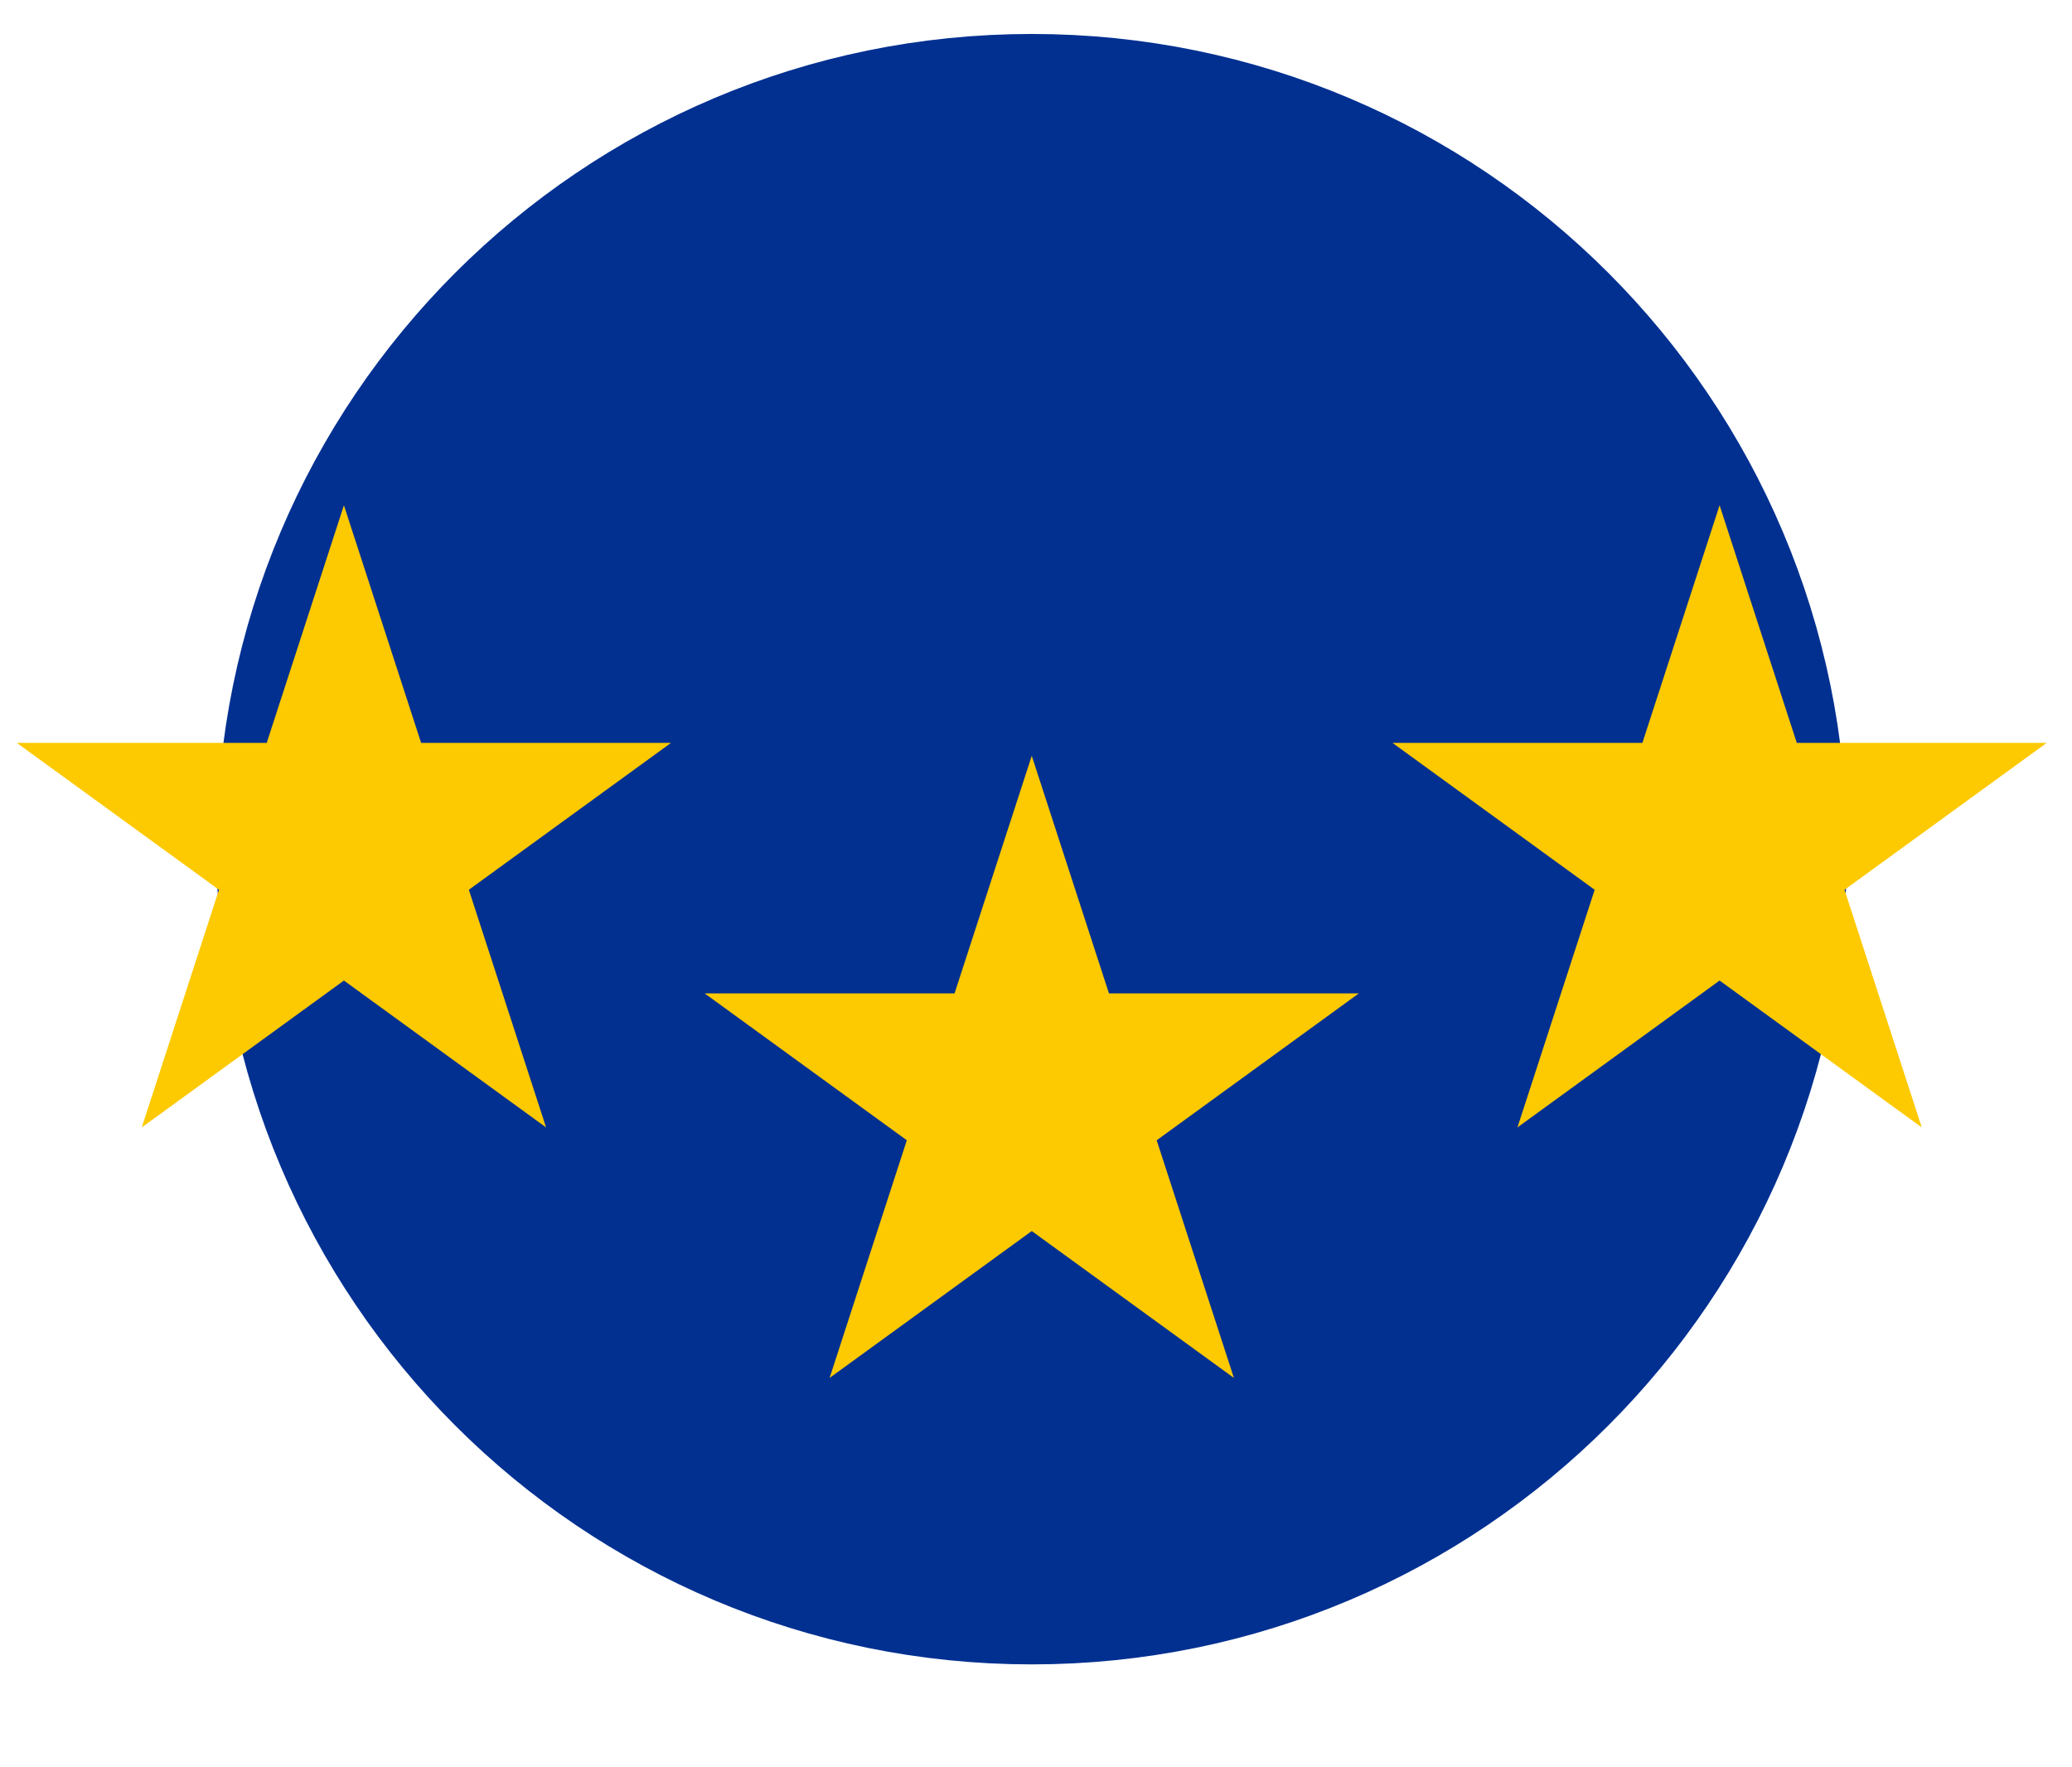
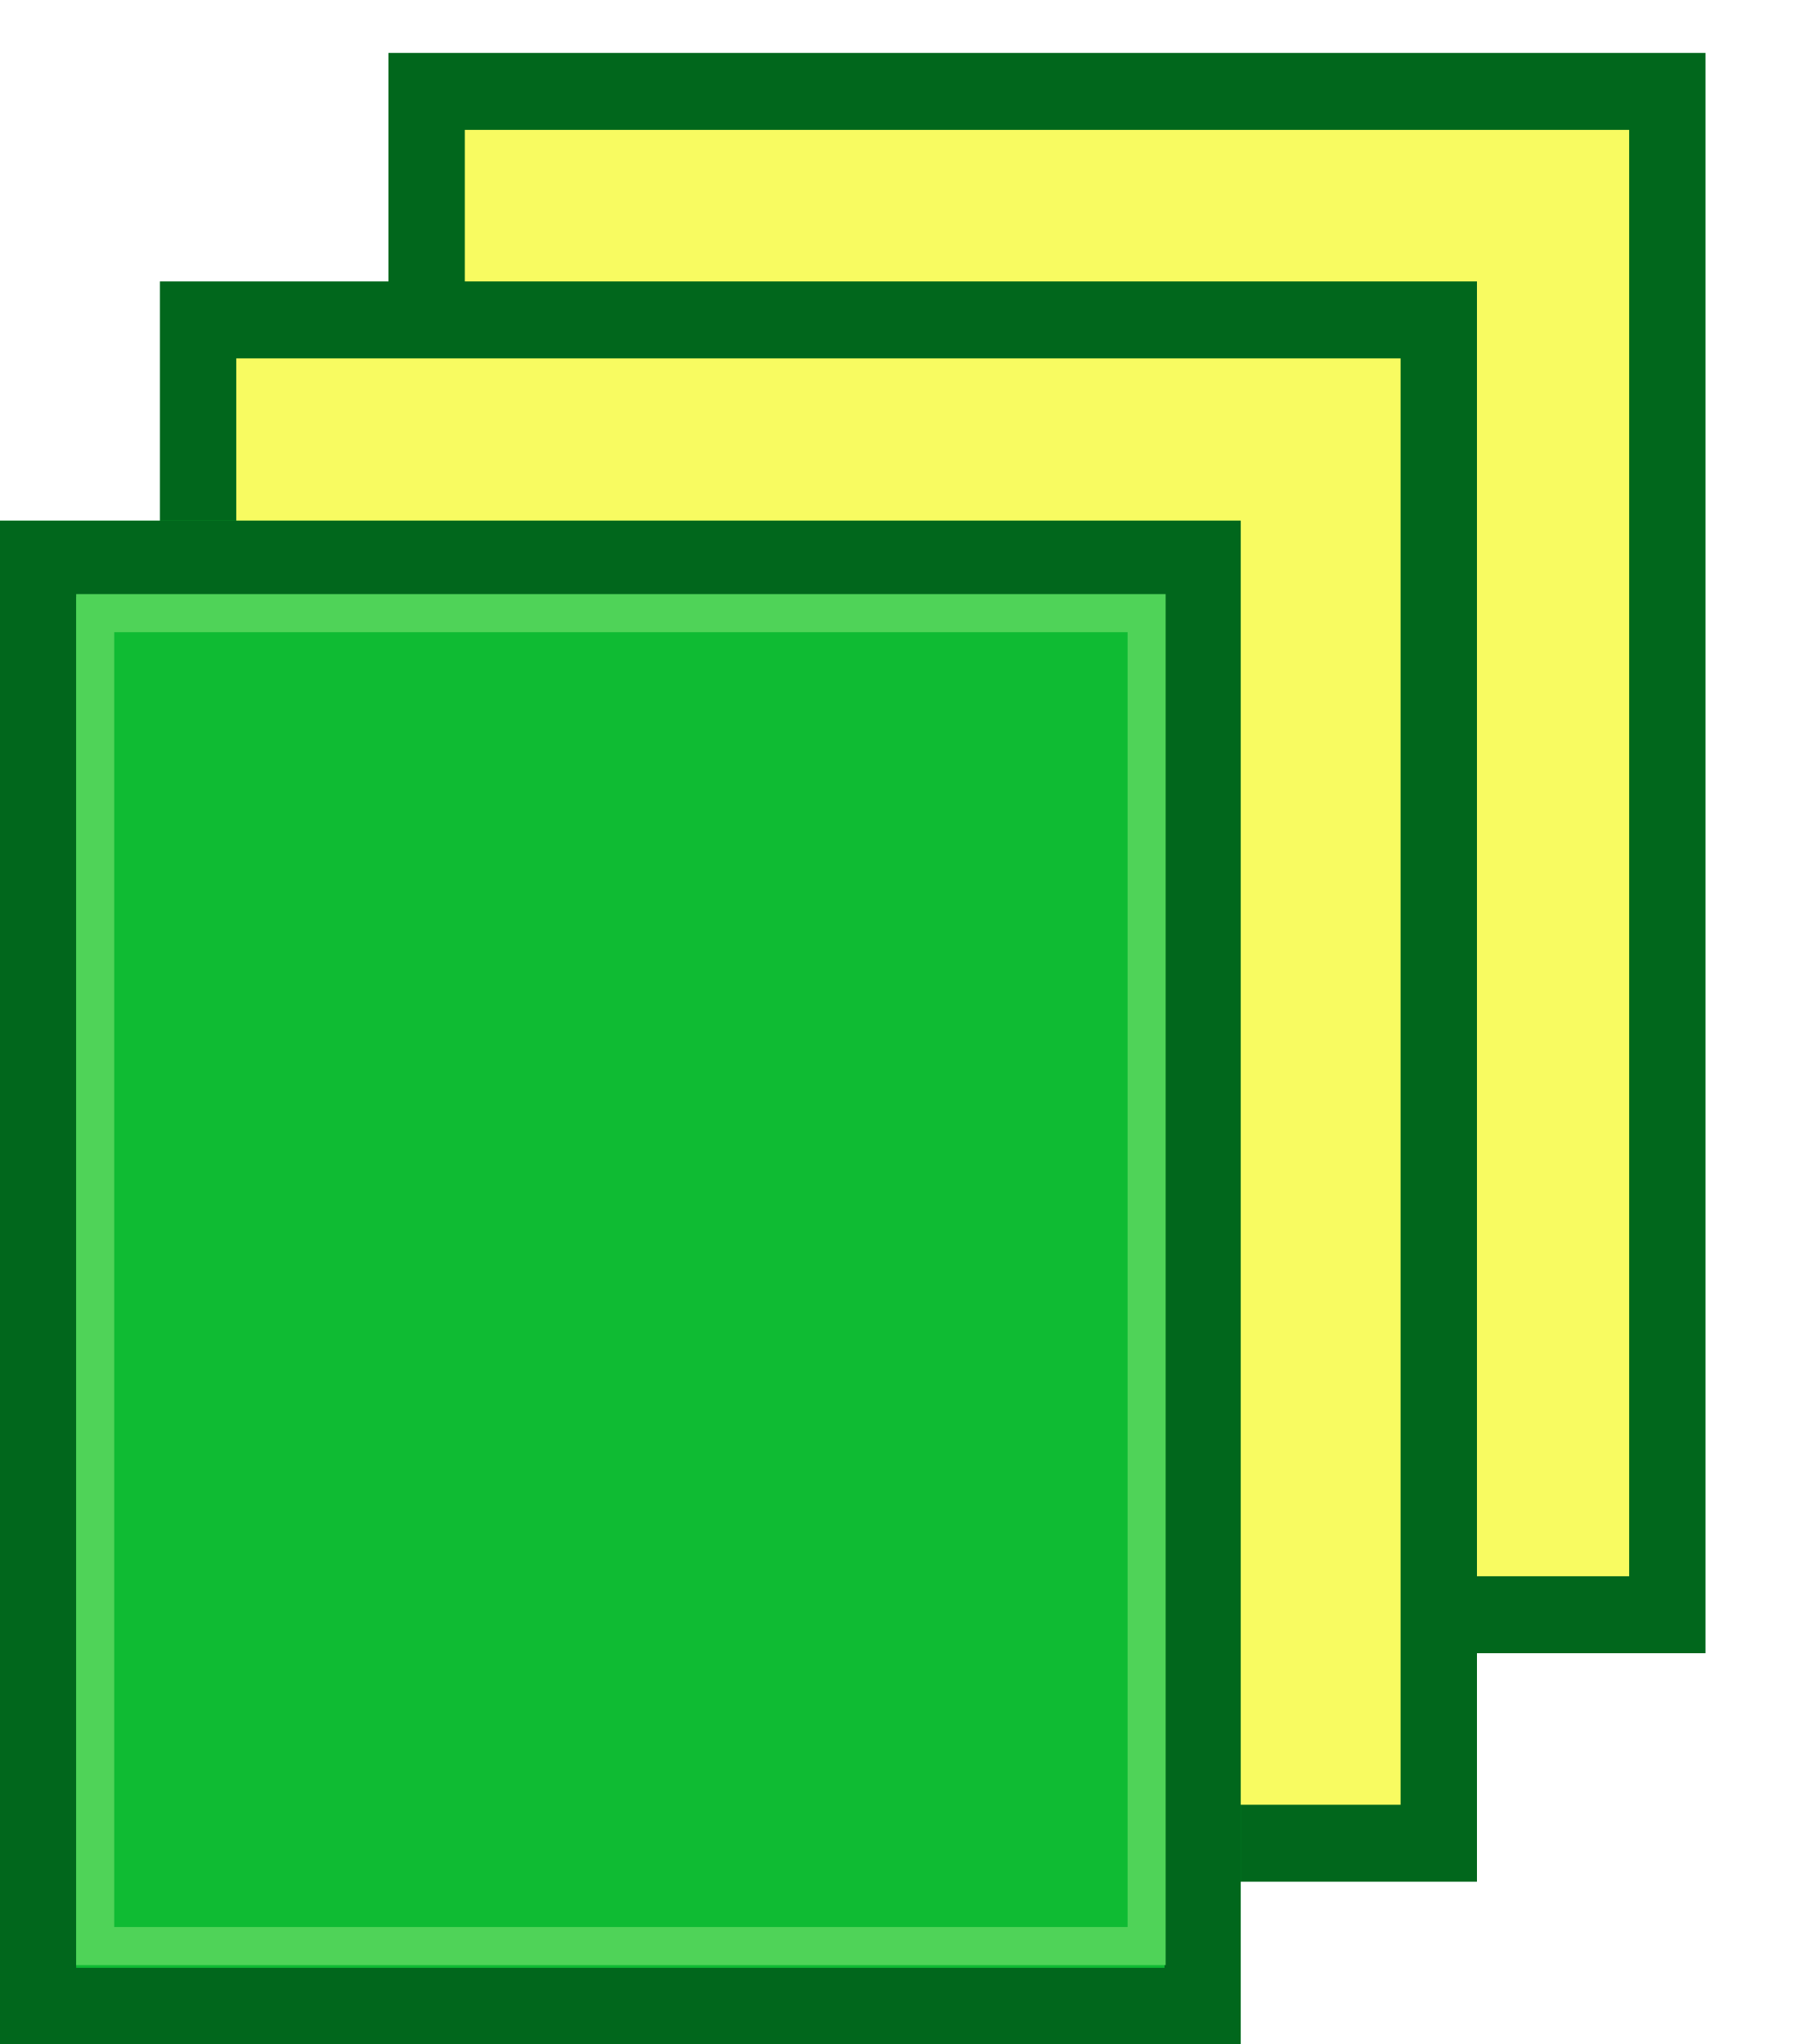
- <svg xmlns="http://www.w3.org/2000/svg" width="122px" height="104px" version="1.1" xml:space="preserve" style="fill-rule:evenodd;clip-rule:evenodd;stroke-linecap:round;stroke-linejoin:round;">
-   <g id="Canvas_1">
-     <g id="Canvas_1_Layer_1">
-       <g id="Graphic_2">
-         <circle cx="60.75" cy="50" r="43.5" style="fill:rgb(1,48,145);" />
-         <circle cx="60.75" cy="50" r="43.5" style="fill:none;stroke:rgb(1,48,145);stroke-width:9px;" />
+ <svg xmlns="http://www.w3.org/2000/svg" width="100%" height="100%" viewBox="0 0 16 18" version="1.1" xml:space="preserve" style="fill-rule:evenodd;clip-rule:evenodd;stroke-linecap:square;stroke-miterlimit:1.5;">
+   <g id="Mesa-de-trabajo2" transform="matrix(0.771352,0,0,0.788228,0,0)">
+     <rect x="0" y="0" width="20" height="22.836" style="fill:none;" />
+     <g>
+       <g transform="matrix(2.1786,0,0,2.1494,2.69097,-6.50176)">
+         <path d="M6.548,11.418L7.5,11.418L7.5,3.5L1,3.5L1,4.411" style="fill:rgb(248,251,97);stroke:rgb(1,103,28);stroke-width:0.4px;" />
      </g>
-       <g id="Graphic_6">
-         <path d="M101.25,29.75L105.796,43.742L120.509,43.742L108.606,52.39L113.153,66.383L101.25,57.735L89.347,66.383L93.894,52.39L81.991,43.742L96.704,43.742L101.25,29.75Z" style="fill:rgb(253,201,0);fill-rule:nonzero;" />
+       <g transform="matrix(2.1786,0,0,2.1494,0.0822742,-3.94892)">
+         <path d="M6.548,11.418L7.5,11.418L7.5,3.5L1,3.5L1,4.411" style="fill:rgb(248,251,97);stroke:rgb(1,103,28);stroke-width:0.4px;" />
      </g>
-       <g id="Graphic_10">
-         <path d="M20.25,29.75L24.796,43.742L39.509,43.742L27.606,52.39L32.153,66.383L20.25,57.735L8.347,66.383L12.894,52.39L0.991,43.742L15.704,43.742L20.25,29.75Z" style="fill:rgb(253,201,0);fill-rule:nonzero;" />
+       <g transform="matrix(2.1786,0,0,2.1494,-2.1786,-1.70582)">
+         <rect x="1" y="3.5" width="6.5" height="7.918" style="fill:rgb(15,187,51);" />
+         <path d="M7.5,3.5L1,3.5L1,11.418L7.5,11.418L7.5,3.5ZM1.399,3.896L1.399,11.022L7.101,11.022L7.101,3.896L1.399,3.896Z" style="fill:rgb(1,103,28);" />
      </g>
-       <g id="Graphic_11">
-         <path d="M60.75,44.5L65.296,58.492L80.009,58.492L68.106,67.14L72.653,81.133L60.75,72.485L48.847,81.133L53.394,67.14L41.491,58.492L56.204,58.492L60.75,44.5Z" style="fill:rgb(253,201,0);fill-rule:nonzero;" />
+       <g transform="matrix(1.91304,0,0,1.93446,-1.04348,-0.13322)">
+         <path d="M7.5,3.5L1,3.5L1,11.418L7.5,11.418L7.5,3.5ZM1.227,3.72L1.227,11.198L7.273,11.198L7.273,3.72L1.227,3.72Z" style="fill:rgb(79,211,88);" />
      </g>
    </g>
  </g>
</svg>
